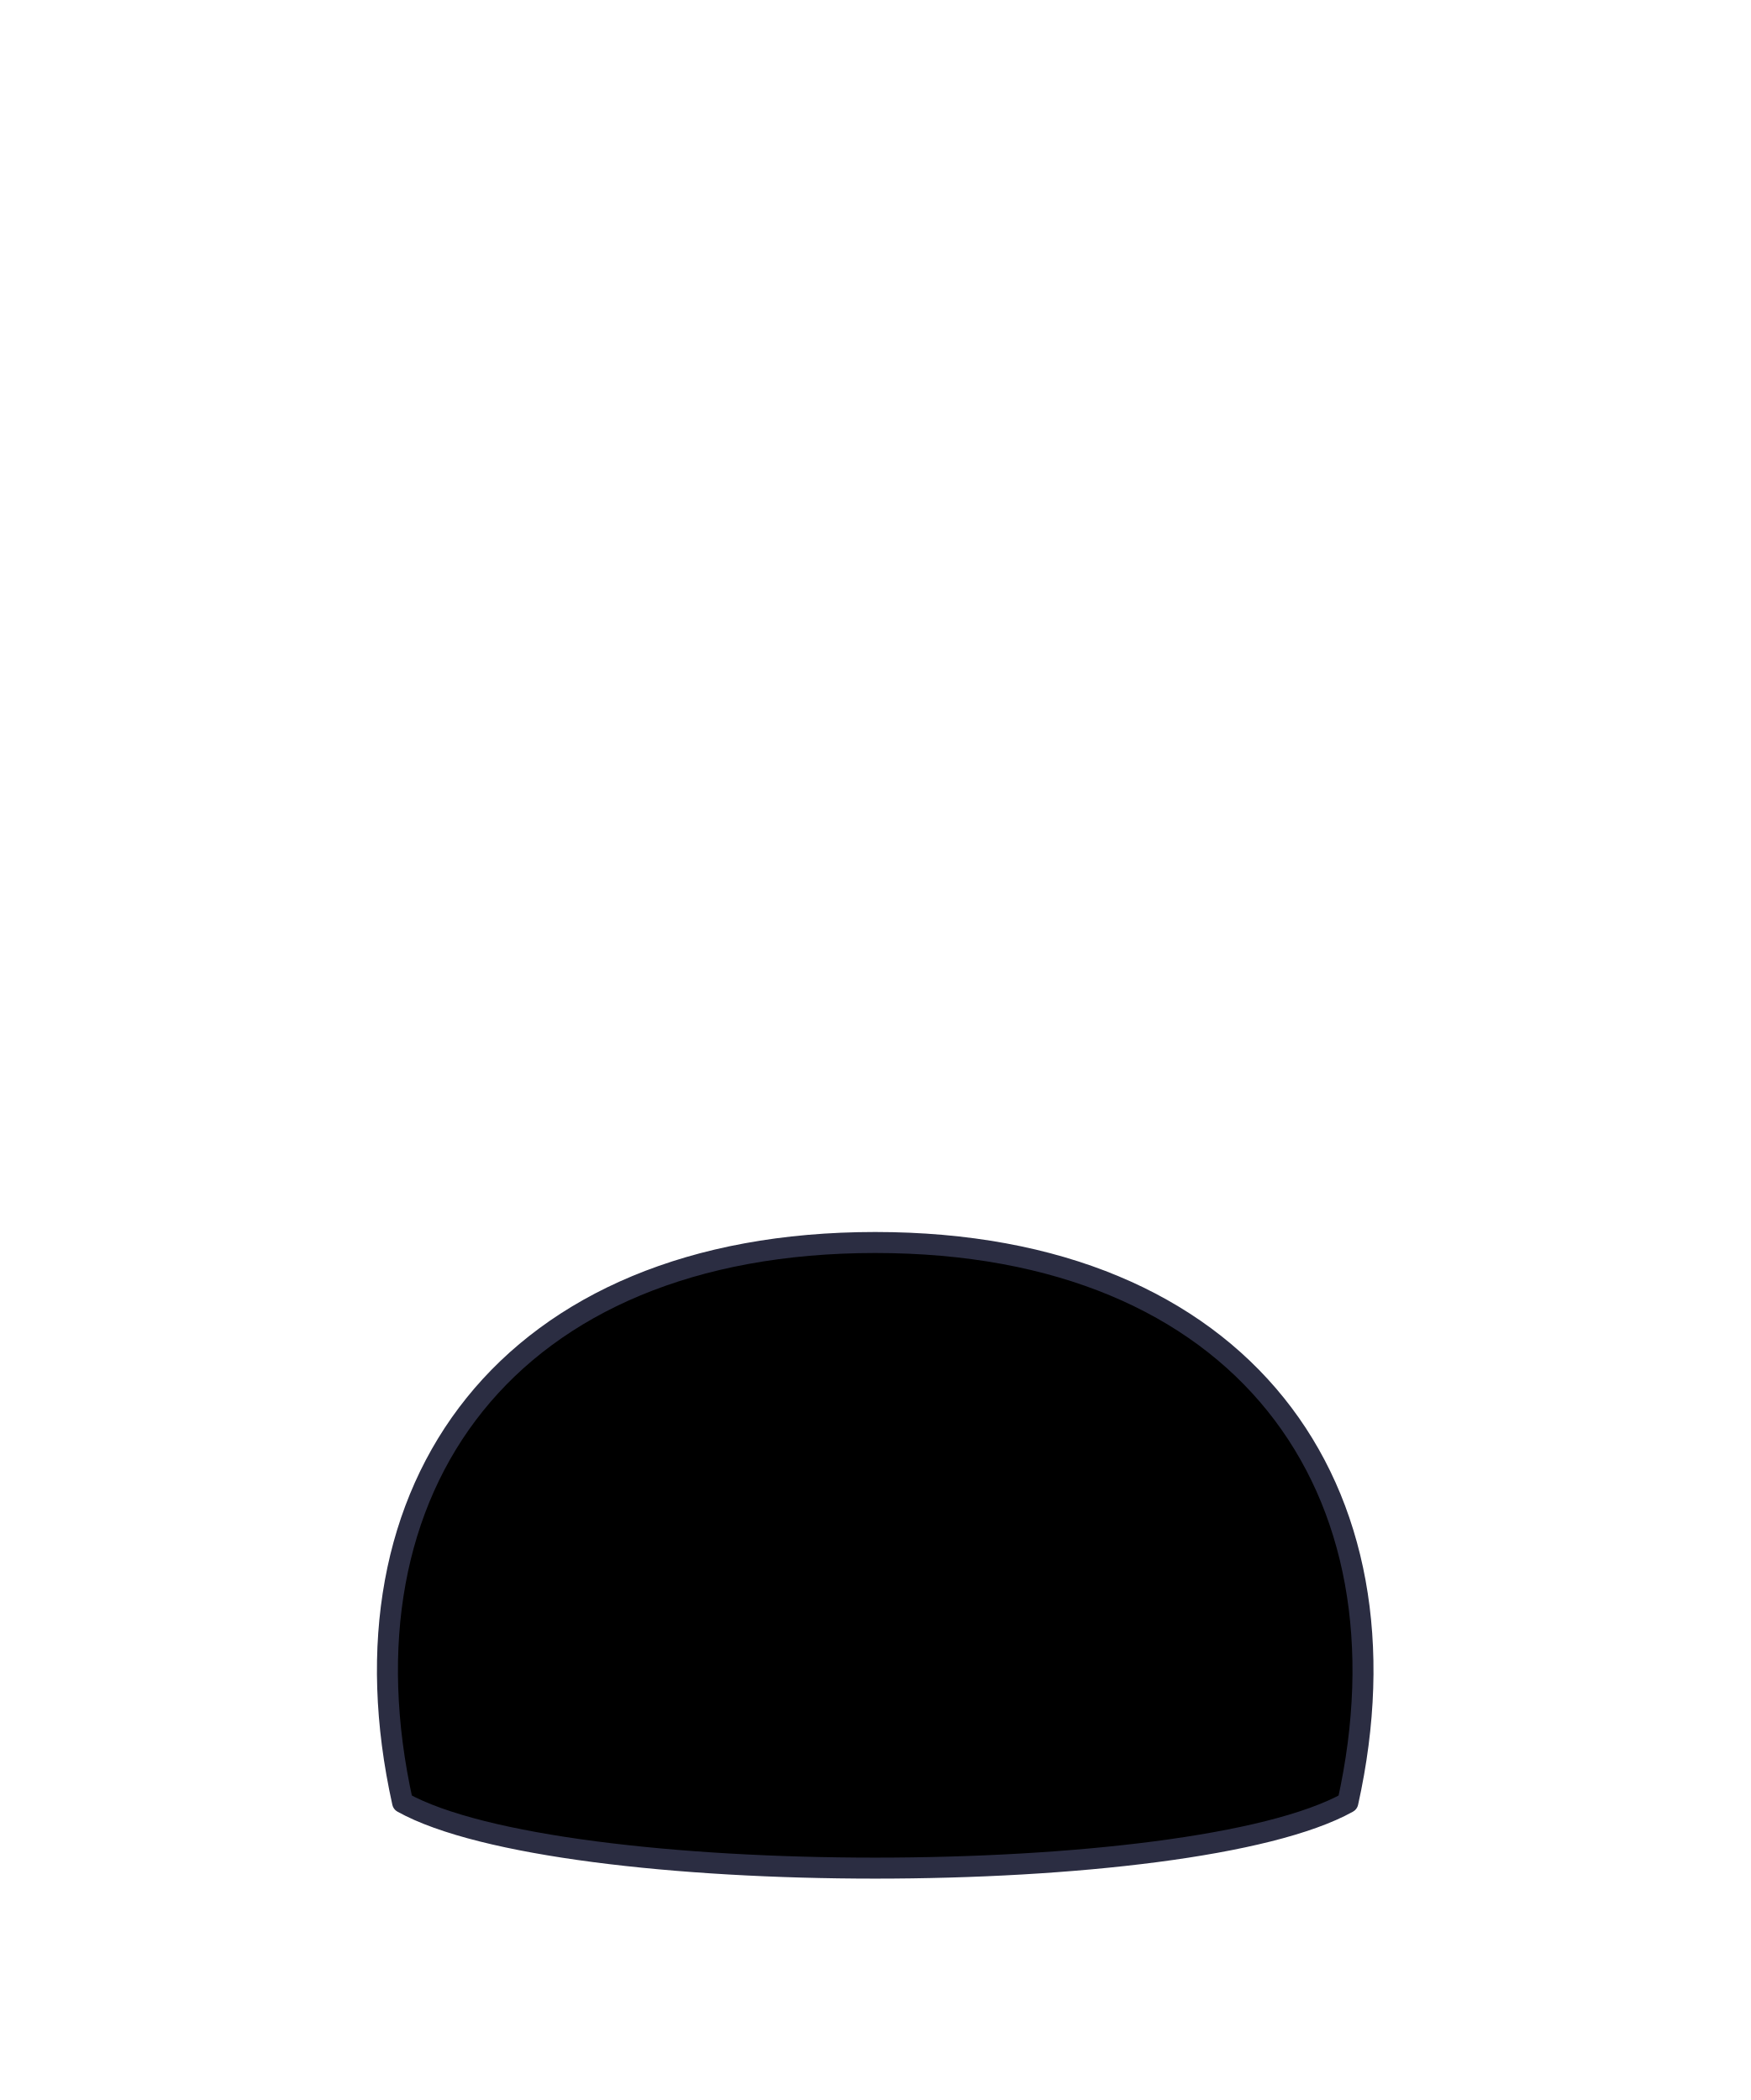
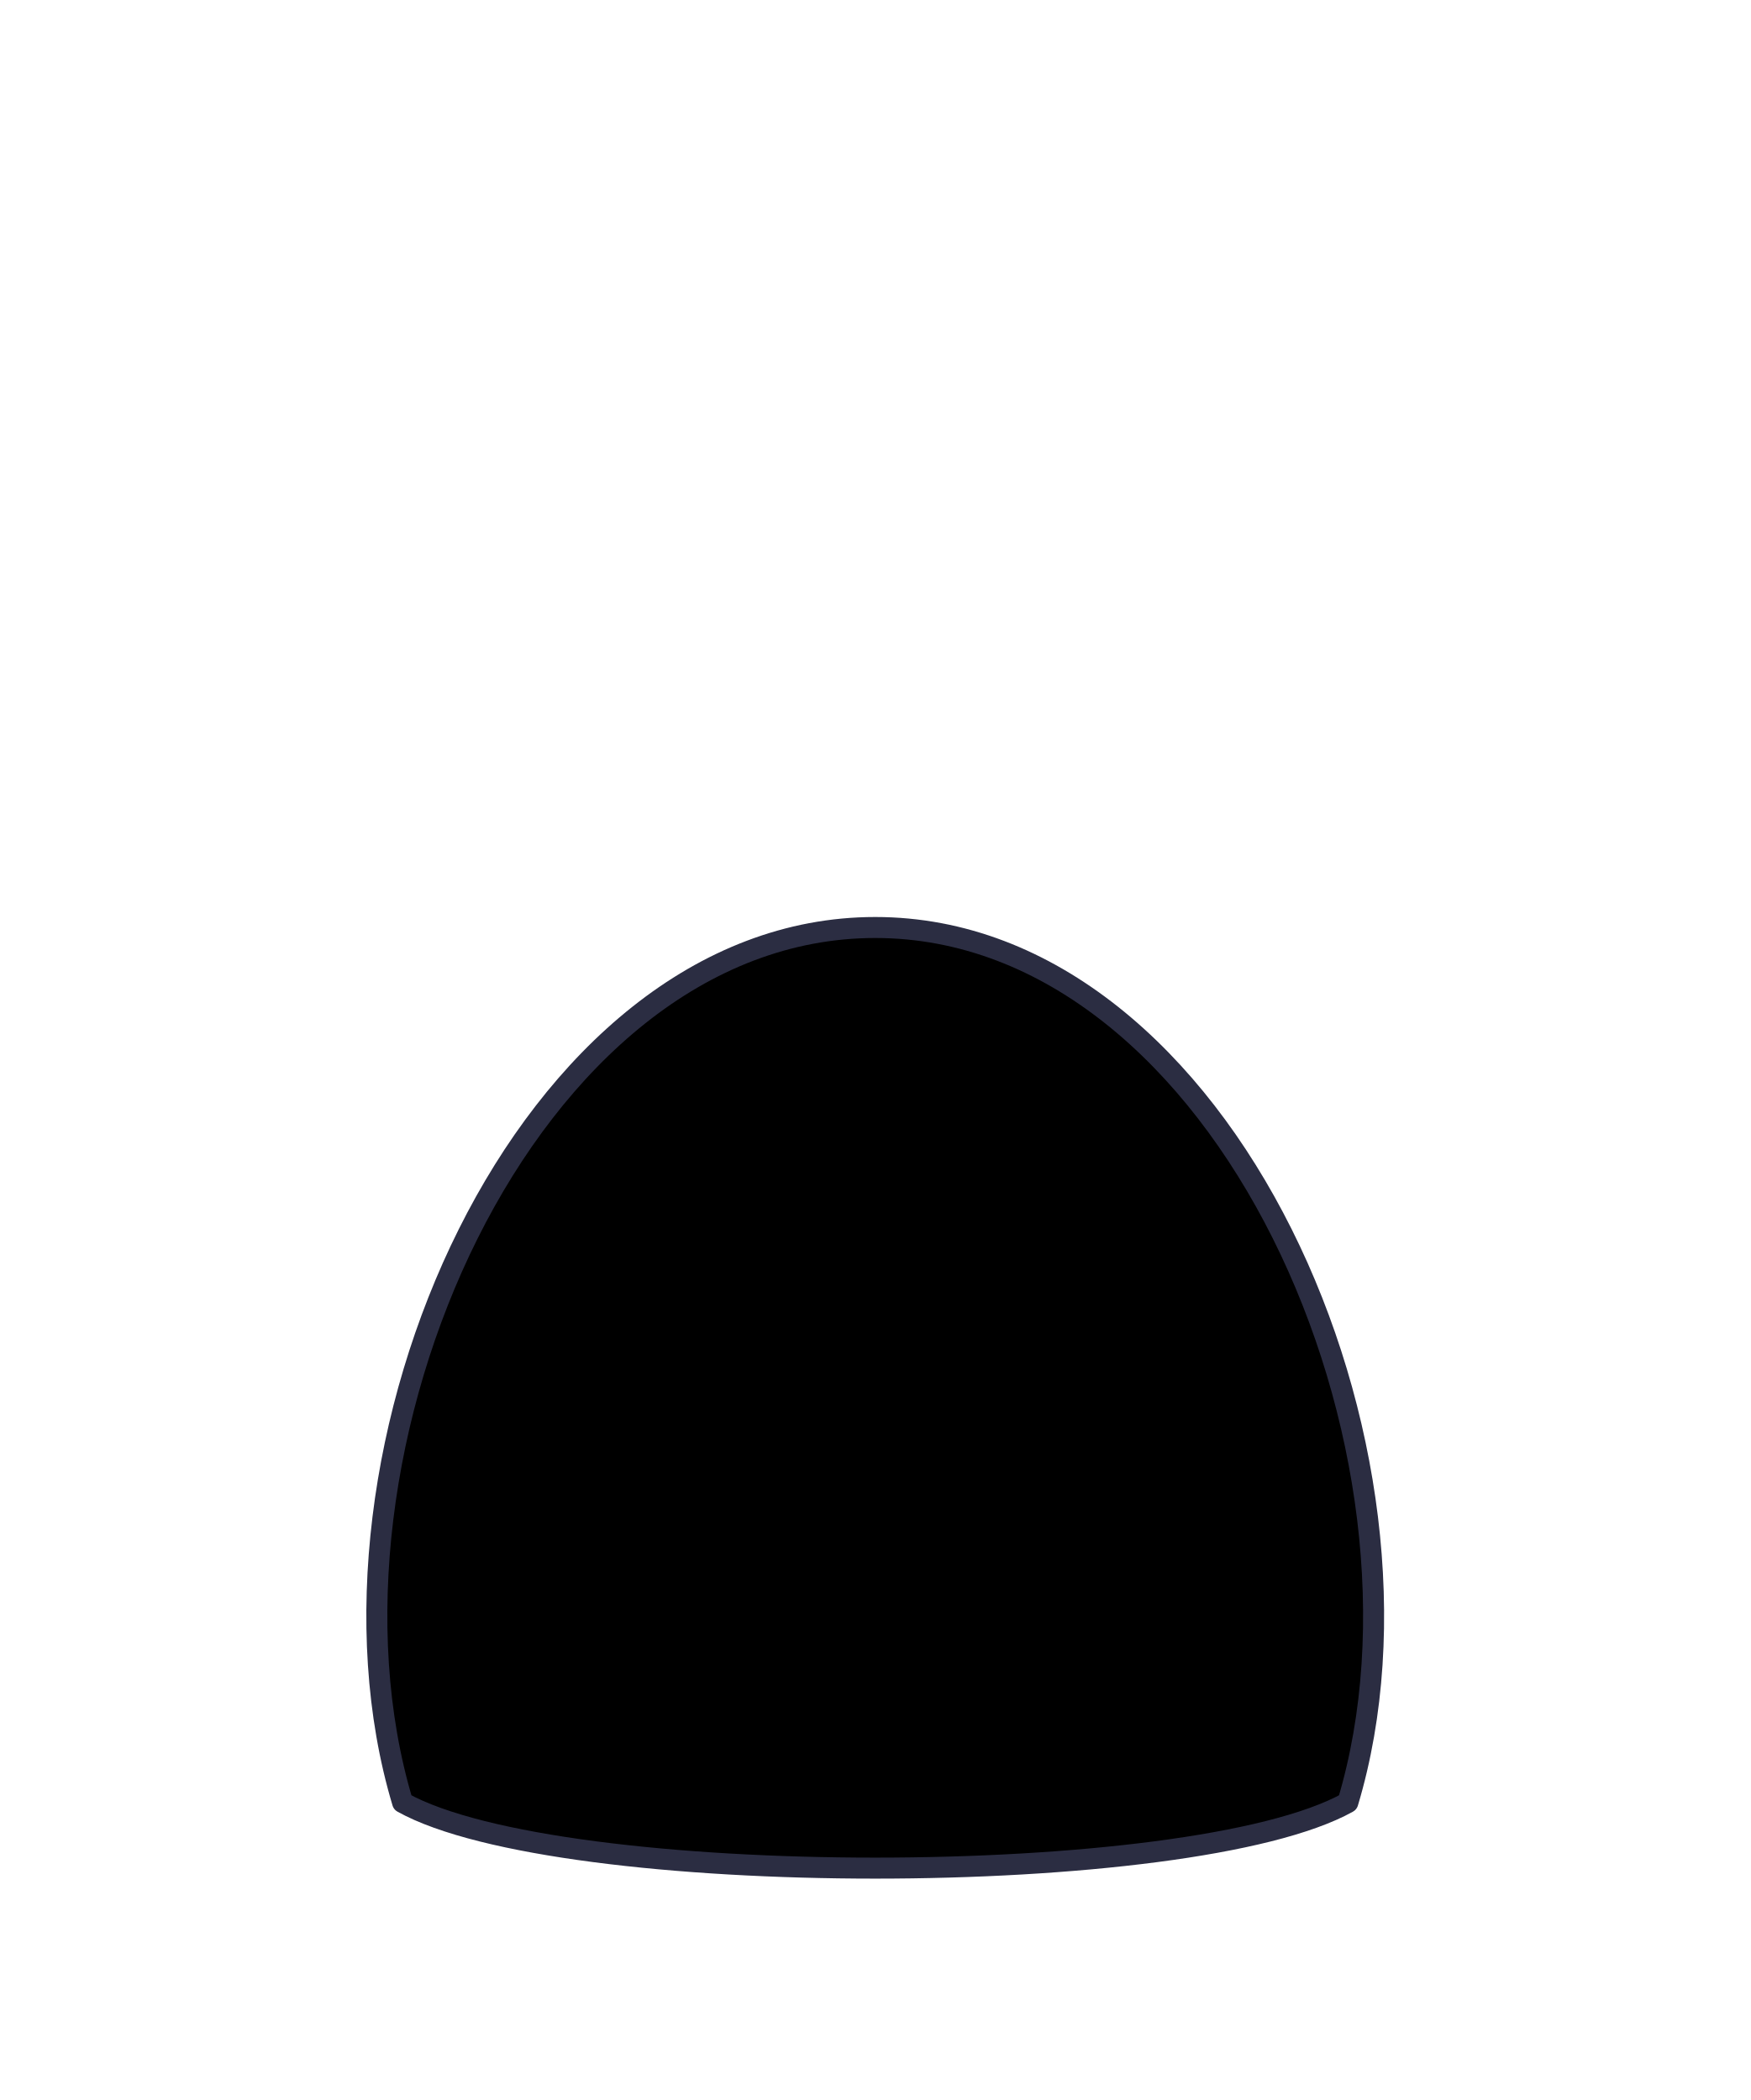
<svg xmlns="http://www.w3.org/2000/svg" viewBox="0 0 200 240" width="200" height="240">
  <g data-slot="body" stroke="#2B2D42" stroke-width="2.4" stroke-linejoin="round" stroke-linecap="round">
-     <path d="M46 206 C38 170 58 142 100 142 C142 142 162 170 154 206 C136 216 64 216 46 206 Z" class="f1" />
+     <path d="M46 206 C34 166 60 106 100 106 C140 106 166 166 154 206 C136 216 64 216 46 206 Z" class="f1" />
  </g>
</svg>
